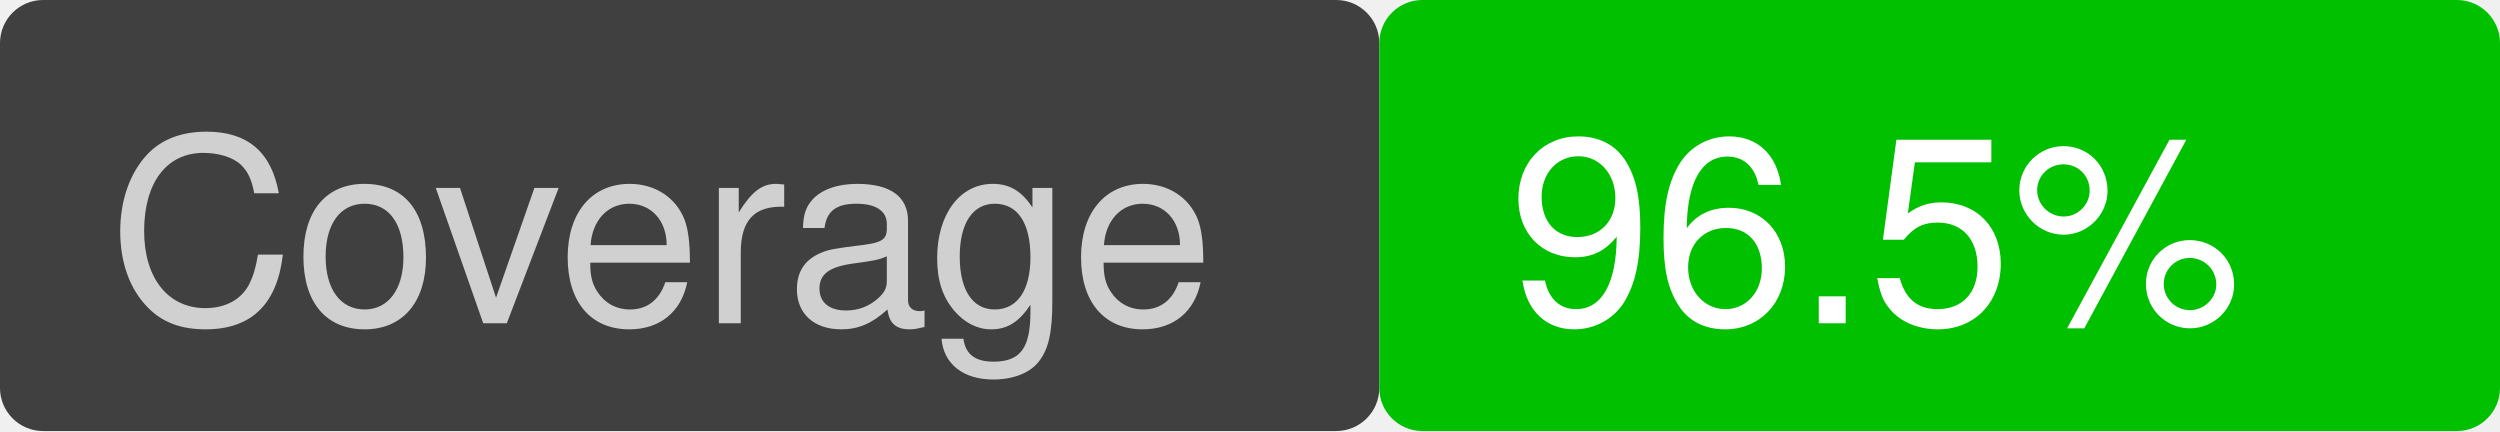
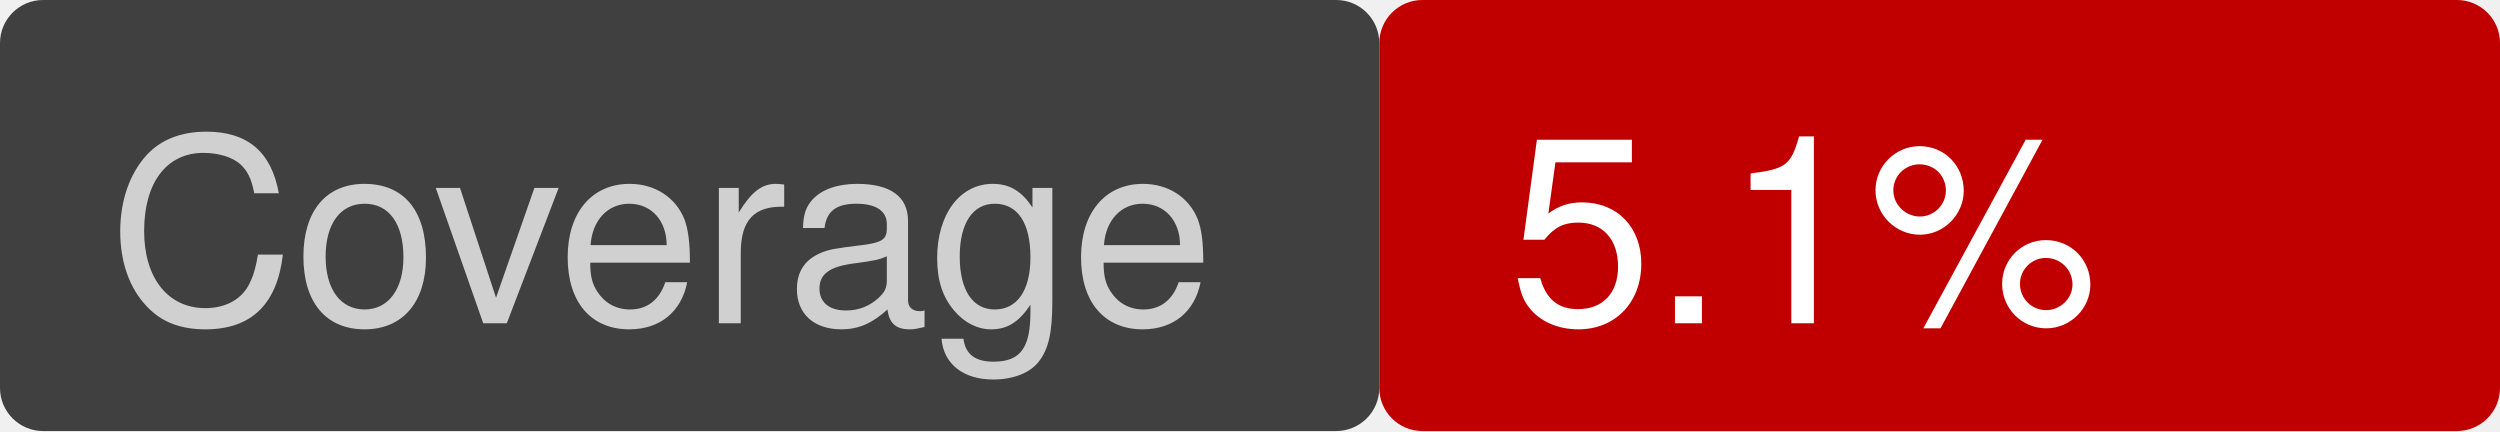
<svg xmlns="http://www.w3.org/2000/svg" version="1.1" viewBox="0 0 116 20" width="116" height="20">
  <rect x="0" y="0" width="64" height="20" fill="#404040" rx="2" ry="2" />
  <text font-family="Helvetica" font-size="12" fill="#d0d0d0" x="5" y="15">Coverage</text>
-   <rect x="64" y="0" width="52" height="20" fill="#00c000" rx="2" ry="2" />
-   <text font-family="Helvetica" font-size="12" fill="white" x="70" y="15">96.5%</text>
+   <rect x="64" y="0" width="52" height="20" fill="#c00000" rx="2" ry="2" />
+   <text font-family="Helvetica" font-size="12" fill="white" x="70" y="15">5.1%</text>
</svg>
